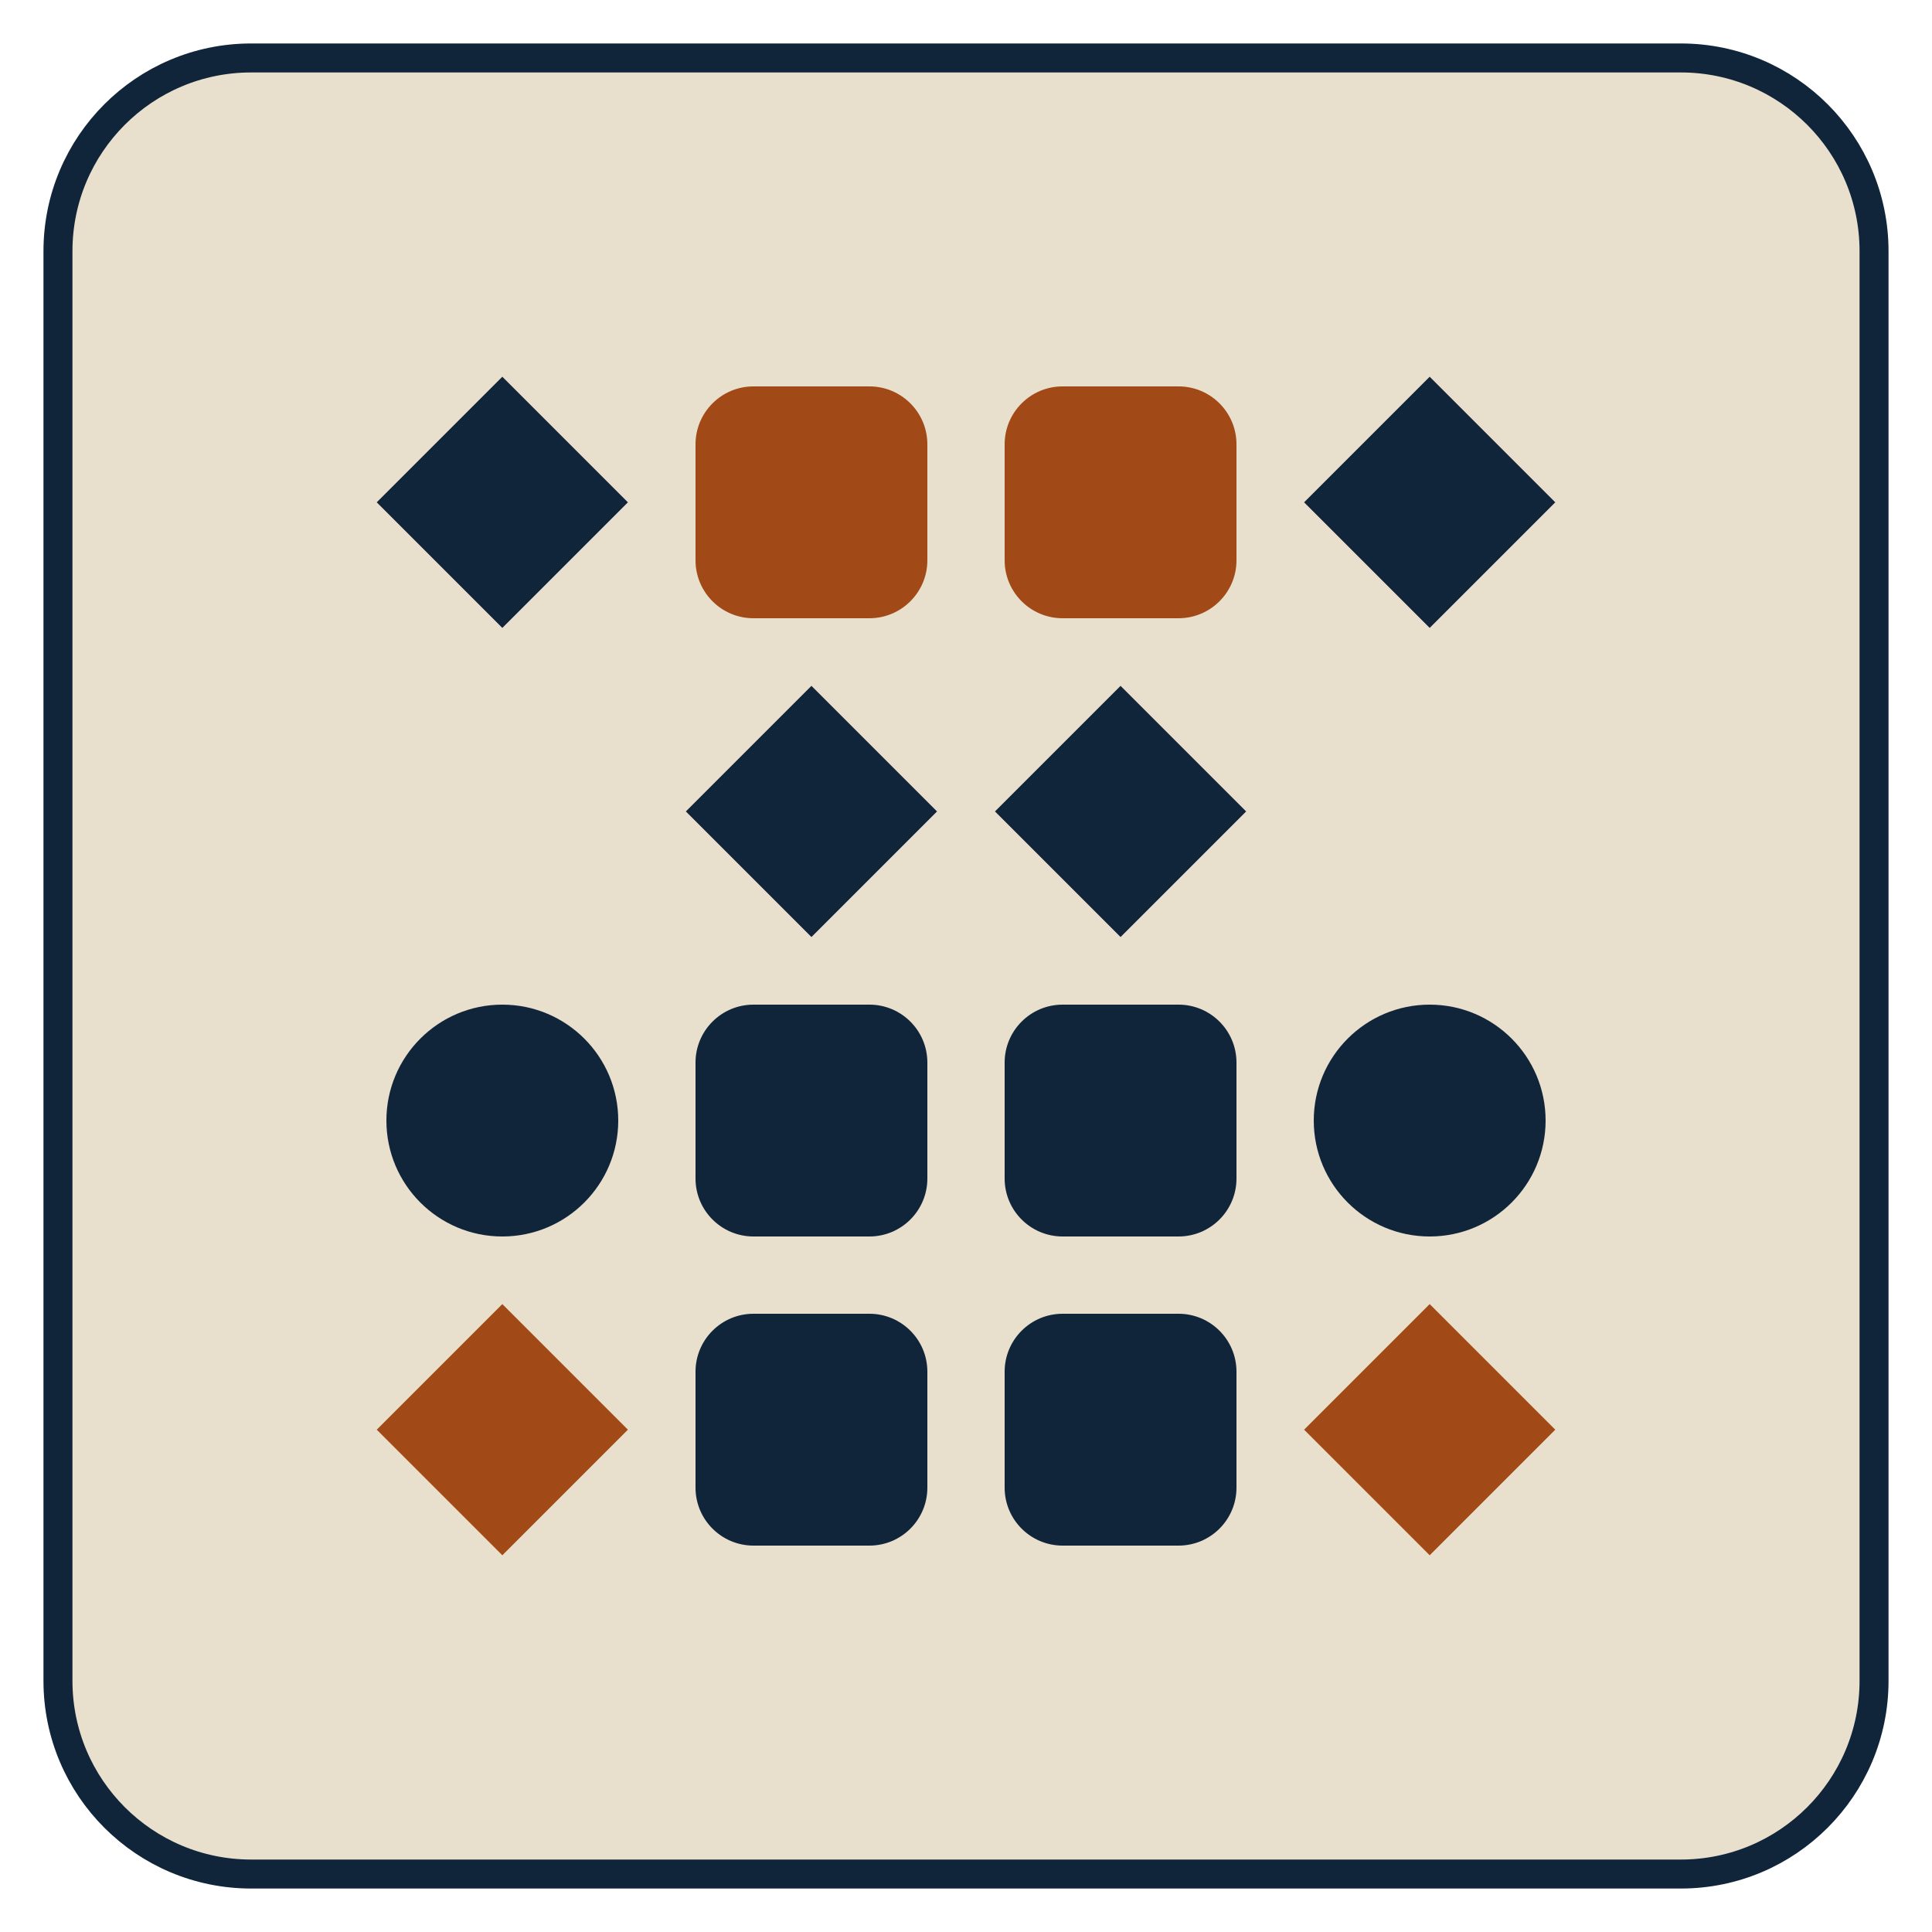
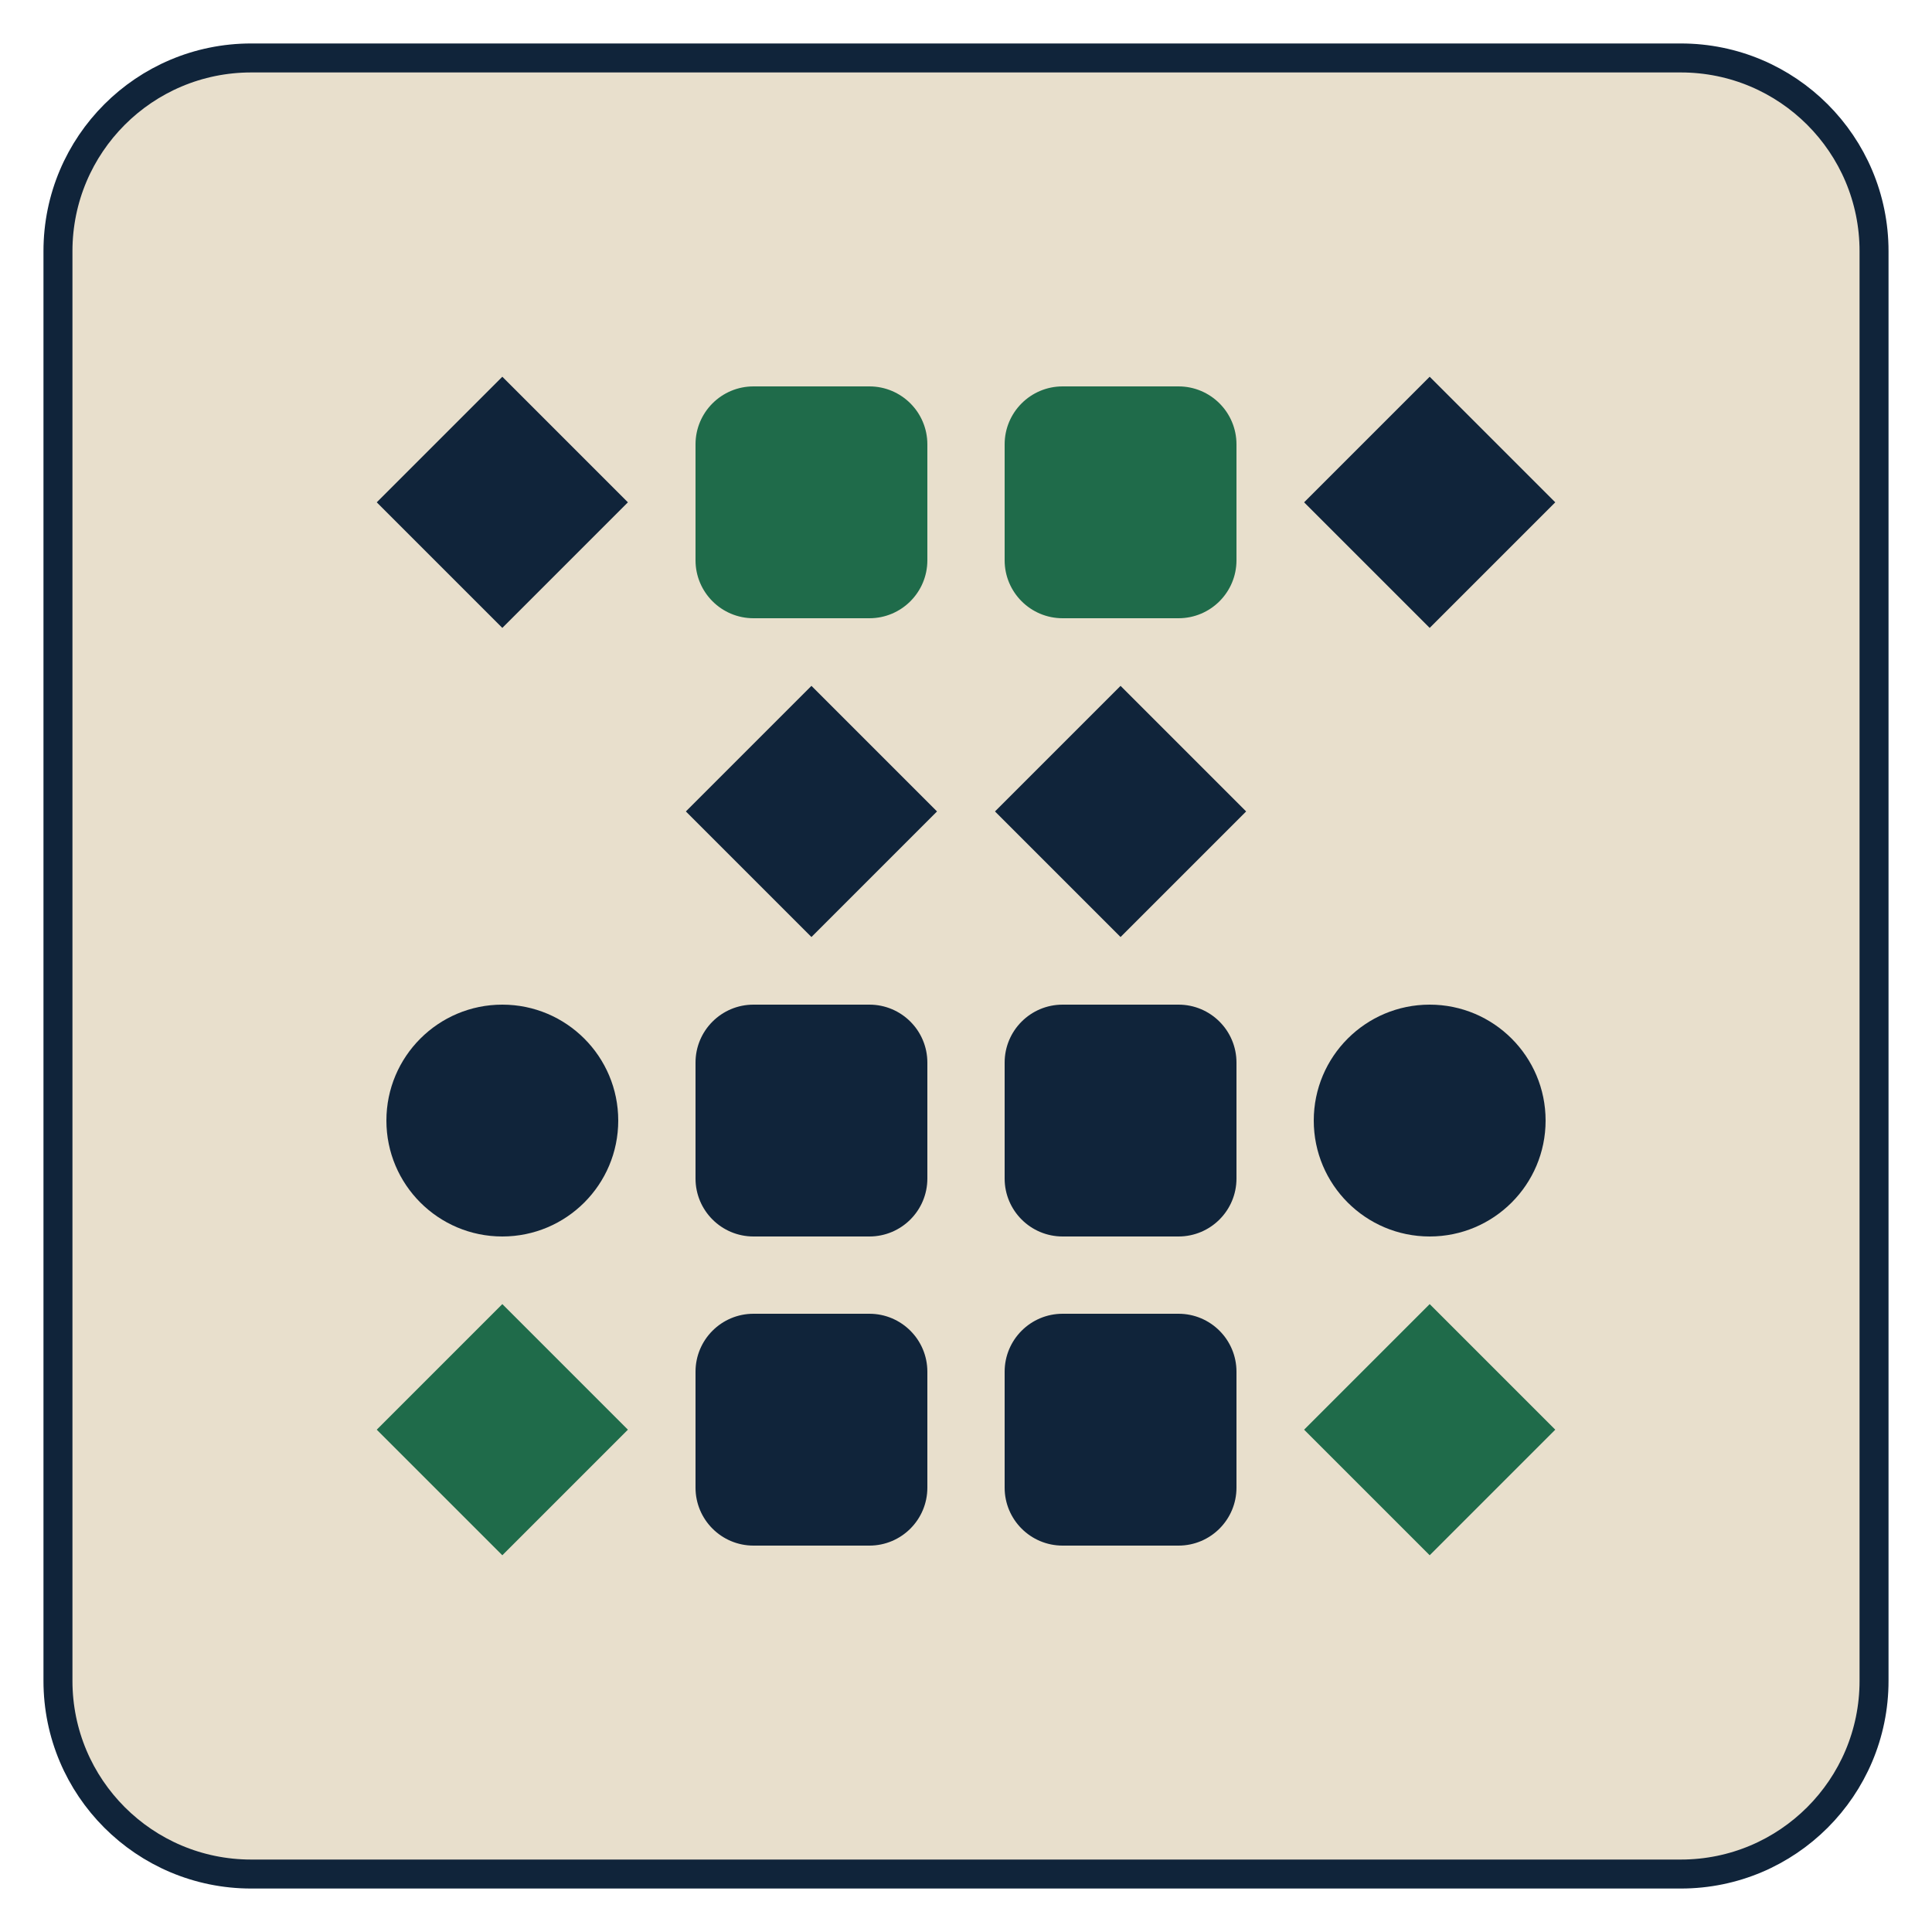
<svg xmlns="http://www.w3.org/2000/svg" viewBox="0 0 200 200" role="img" aria-hidden="true">
  <rect x="6" y="6" width="188" height="188" rx="20" fill="#e8dfcc" stroke="#10243a" stroke-width="3" />
  <path d="M52,39 L65,52 L52,65 L39,52 Z" fill="#10243a" />
-   <rect x="72" y="40" width="24" height="24" rx="6" fill="#a14917" />
-   <rect x="104" y="40" width="24" height="24" rx="6" fill="#a14917" />
+   <rect x="72" y="40" width="24" height="24" rx="6" fill="#1f6b4a" />
+   <rect x="104" y="40" width="24" height="24" rx="6" fill="#1f6b4a" />
  <path d="M148,39 L161,52 L148,65 L135,52 Z" fill="#10243a" />
  <path d="M84,71 L97,84 L84,97 L71,84 Z" fill="#10243a" />
  <path d="M116,71 L129,84 L116,97 L103,84 Z" fill="#10243a" />
  <circle cx="52" cy="116" r="12" fill="#10243a" />
  <rect x="72" y="104" width="24" height="24" rx="6" fill="#10243a" />
  <rect x="104" y="104" width="24" height="24" rx="6" fill="#10243a" />
  <circle cx="148" cy="116" r="12" fill="#10243a" />
-   <path d="M52,135 L65,148 L52,161 L39,148 Z" fill="#a14917" />
+   <path d="M52,135 L65,148 L52,161 L39,148 Z" fill="#1f6b4a" />
  <rect x="72" y="136" width="24" height="24" rx="6" fill="#10243a" />
  <rect x="104" y="136" width="24" height="24" rx="6" fill="#10243a" />
-   <path d="M148,135 L161,148 L148,161 L135,148 Z" fill="#a14917" />
+   <path d="M148,135 L161,148 L148,161 L135,148 Z" fill="#1f6b4a" />
</svg>
